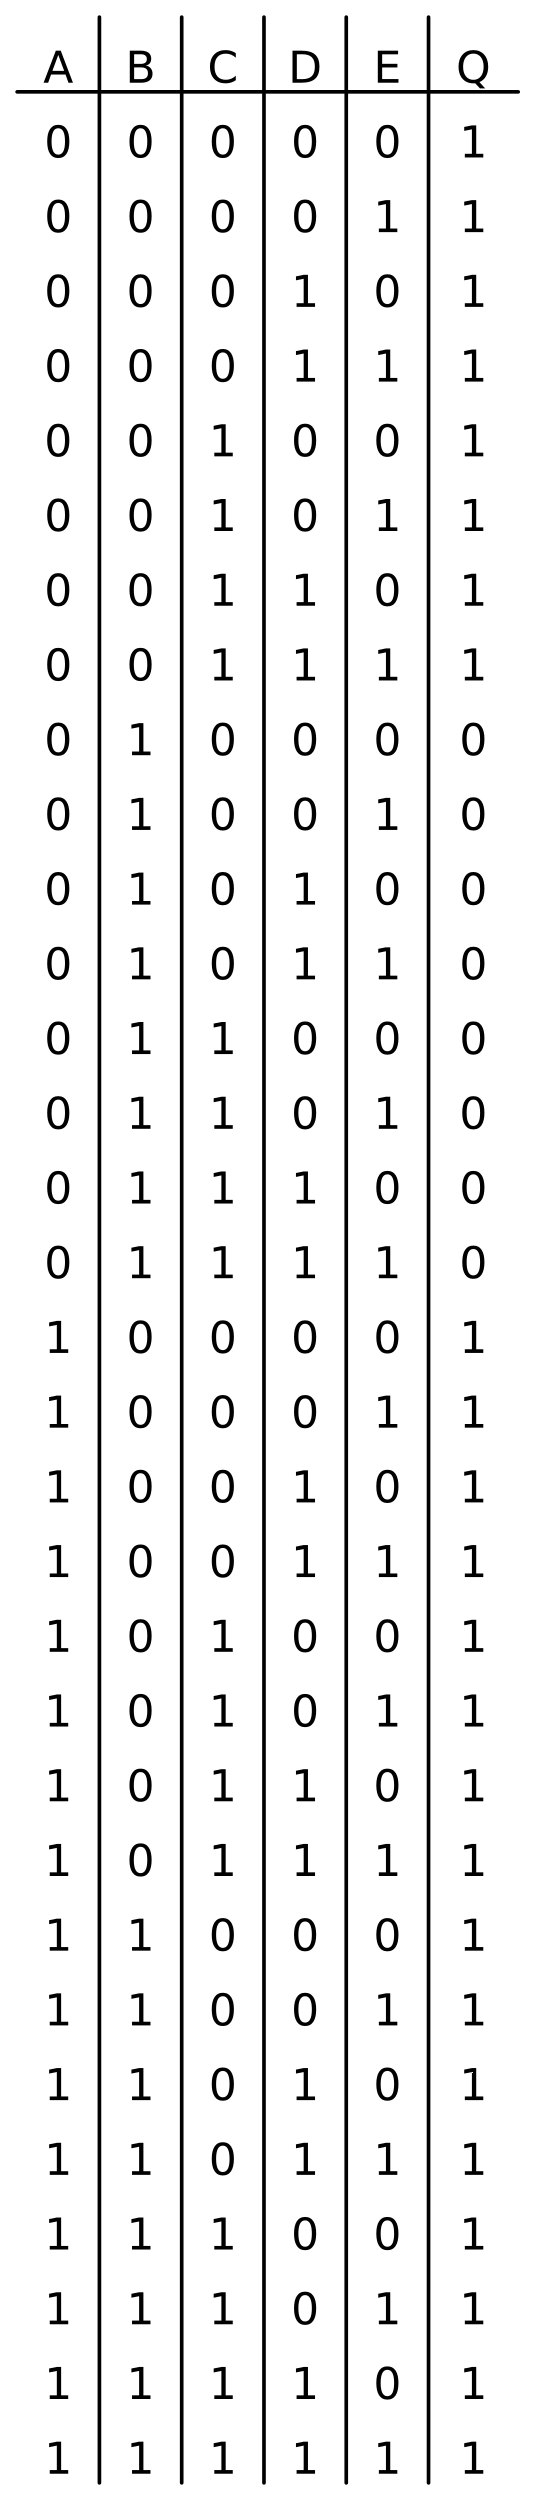
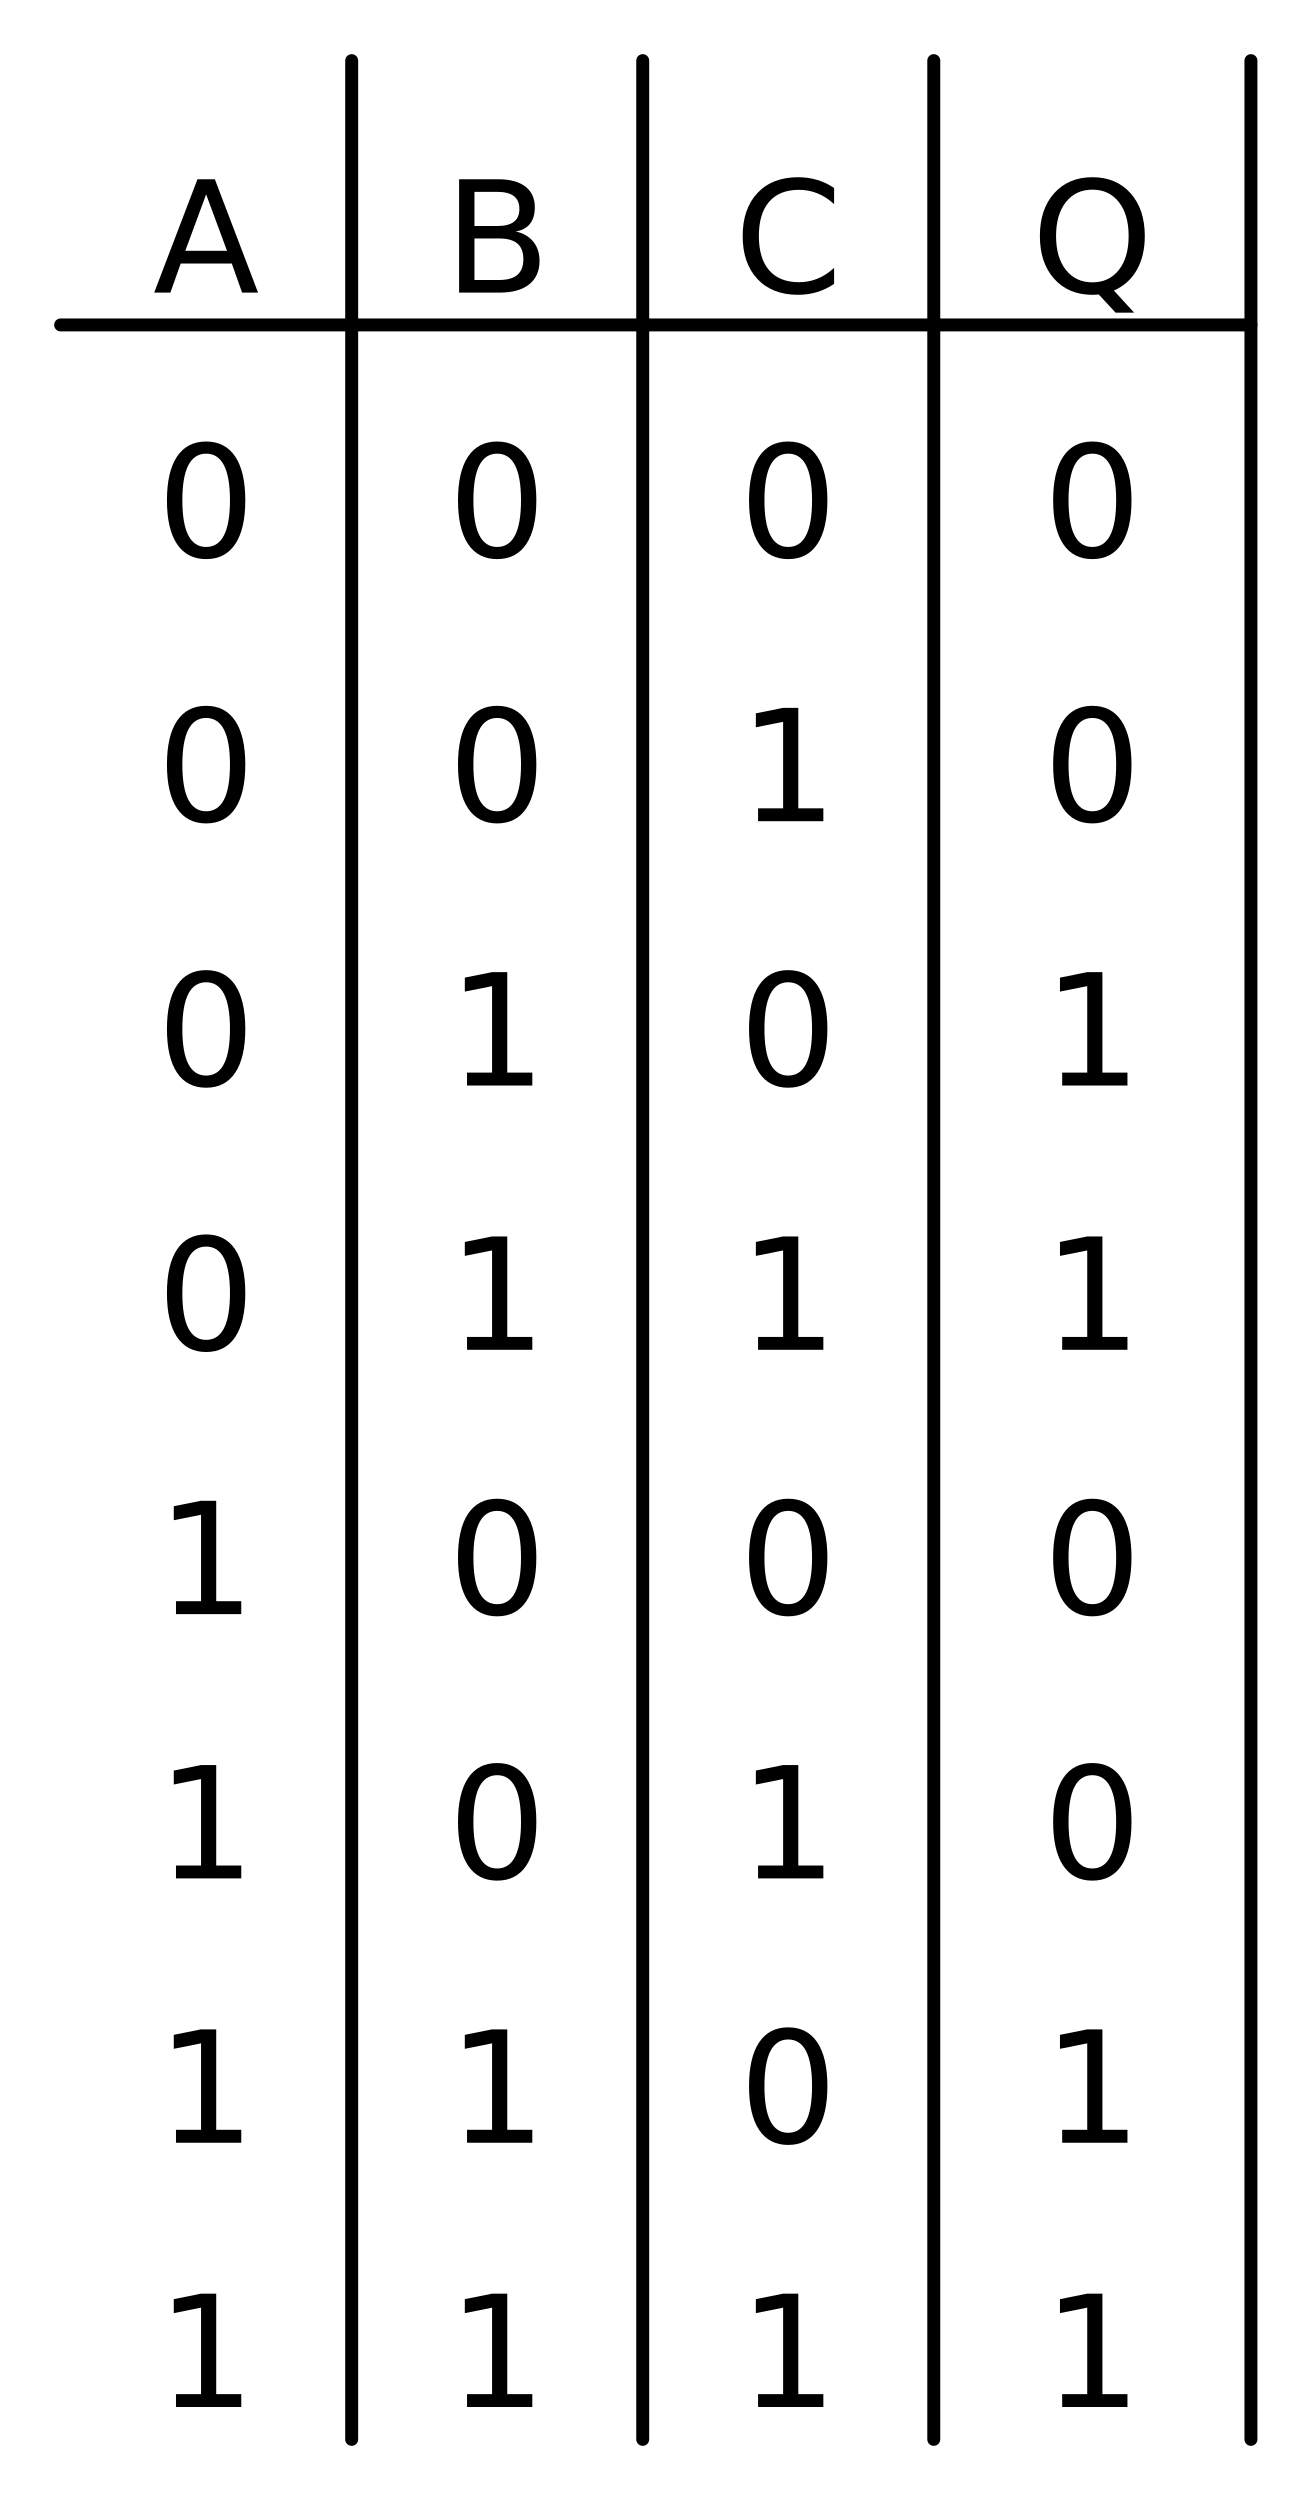
- <svg xmlns="http://www.w3.org/2000/svg" xmlns:xlink="http://www.w3.org/1999/xlink" width="146.16pt" height="682.56pt" viewBox="0 0 146.16 682.56" version="1.1">
+ <svg xmlns="http://www.w3.org/2000/svg" xmlns:xlink="http://www.w3.org/1999/xlink" width="101.232pt" height="192.96pt" viewBox="0 0 101.232 192.96" version="1.1">
  <defs>
    <style type="text/css">*{stroke-linejoin: round; stroke-linecap: butt}</style>
  </defs>
  <g id="figure_1">
    <g id="patch_1">
-       <path d="M 0 682.56  L 146.16 682.56  L 146.16 0  L 0 0  L 0 682.56  z " style="fill: none" />
+       <path d="M 0 192.96  L 101.232 192.96  L 101.232 0  L 0 0  L 0 192.96  z " style="fill: none" />
    </g>
    <g id="axes_1">
      <g id="line2d_1">
-         <path d="M 27.144 4.68  L 27.144 677.88  " clip-path="url(#p480cb00192)" style="fill: none; stroke: #000000; stroke-linecap: round" />
+         <path d="M 27.144 4.68  L 27.144 188.28  " clip-path="url(#p9ab2d6a0f1)" style="fill: none; stroke: #000000; stroke-linecap: round" />
      </g>
      <g id="line2d_2">
-         <path d="M 49.608 4.68  L 49.608 677.88  " clip-path="url(#p480cb00192)" style="fill: none; stroke: #000000; stroke-linecap: round" />
+         <path d="M 49.608 4.68  L 49.608 188.28  " clip-path="url(#p9ab2d6a0f1)" style="fill: none; stroke: #000000; stroke-linecap: round" />
      </g>
      <g id="line2d_3">
-         <path d="M 72.072 4.68  L 72.072 677.88  " clip-path="url(#p480cb00192)" style="fill: none; stroke: #000000; stroke-linecap: round" />
+         <path d="M 72.072 4.68  L 72.072 188.28  " clip-path="url(#p9ab2d6a0f1)" style="fill: none; stroke: #000000; stroke-linecap: round" />
      </g>
      <g id="line2d_4">
-         <path d="M 94.536 4.68  L 94.536 677.88  " clip-path="url(#p480cb00192)" style="fill: none; stroke: #000000; stroke-linecap: round" />
+         <path d="M 96.552 4.68  L 96.552 188.28  " clip-path="url(#p9ab2d6a0f1)" style="fill: none; stroke: #000000; stroke-linecap: round" />
      </g>
      <g id="line2d_5">
-         <path d="M 117 4.68  L 117 677.88  " clip-path="url(#p480cb00192)" style="fill: none; stroke: #000000; stroke-linecap: round" />
-       </g>
-       <g id="line2d_6">
-         <path d="M 4.68 25.08  L 141.48 25.08  " clip-path="url(#p480cb00192)" style="fill: none; stroke: #000000; stroke-linecap: round" />
+         <path d="M 4.68 25.08  L 96.552 25.08  " clip-path="url(#p9ab2d6a0f1)" style="fill: none; stroke: #000000; stroke-linecap: round" />
      </g>
      <g id="text_1">
        <g transform="translate(11.80762 22.58438) scale(0.12 -0.12)">
          <defs>
            <path id="DejaVuSans-41" d="M 2188 4044  L 1331 1722  L 3047 1722  L 2188 4044  z M 1831 4666  L 2547 4666  L 4325 0  L 3669 0  L 3244 1197  L 1141 1197  L 716 0  L 50 0  L 1831 4666  z " transform="scale(0.015625)" />
          </defs>
          <use xlink:href="#DejaVuSans-41" />
        </g>
      </g>
      <g id="text_2">
        <g transform="translate(34.25944 22.58438) scale(0.12 -0.12)">
          <defs>
            <path id="DejaVuSans-42" d="M 1259 2228  L 1259 519  L 2272 519  Q 2781 519 3026 730  Q 3272 941 3272 1375  Q 3272 1813 3026 2020  Q 2781 2228 2272 2228  L 1259 2228  z M 1259 4147  L 1259 2741  L 2194 2741  Q 2656 2741 2882 2914  Q 3109 3088 3109 3444  Q 3109 3797 2882 3972  Q 2656 4147 2194 4147  L 1259 4147  z M 628 4666  L 2241 4666  Q 2963 4666 3353 4366  Q 3744 4066 3744 3513  Q 3744 3084 3544 2831  Q 3344 2578 2956 2516  Q 3422 2416 3680 2098  Q 3938 1781 3938 1306  Q 3938 681 3513 340  Q 3088 0 2303 0  L 628 0  L 628 4666  z " transform="scale(0.015625)" />
          </defs>
          <use xlink:href="#DejaVuSans-42" />
        </g>
      </g>
      <g id="text_3">
        <g transform="translate(56.65031 22.58438) scale(0.12 -0.12)">
          <defs>
            <path id="DejaVuSans-43" d="M 4122 4306  L 4122 3641  Q 3803 3938 3442 4084  Q 3081 4231 2675 4231  Q 1875 4231 1450 3742  Q 1025 3253 1025 2328  Q 1025 1406 1450 917  Q 1875 428 2675 428  Q 3081 428 3442 575  Q 3803 722 4122 1019  L 4122 359  Q 3791 134 3420 21  Q 3050 -91 2638 -91  Q 1578 -91 968 557  Q 359 1206 359 2328  Q 359 3453 968 4101  Q 1578 4750 2638 4750  Q 3056 4750 3426 4639  Q 3797 4528 4122 4306  z " transform="scale(0.015625)" />
          </defs>
          <use xlink:href="#DejaVuSans-43" />
        </g>
      </g>
      <g id="text_4">
-         <g transform="translate(78.684 22.58438) scale(0.12 -0.12)">
-           <defs>
-             <path id="DejaVuSans-44" d="M 1259 4147  L 1259 519  L 2022 519  Q 2988 519 3436 956  Q 3884 1394 3884 2338  Q 3884 3275 3436 3711  Q 2988 4147 2022 4147  L 1259 4147  z M 628 4666  L 1925 4666  Q 3281 4666 3915 4102  Q 4550 3538 4550 2338  Q 4550 1131 3912 565  Q 3275 0 1925 0  L 628 0  L 628 4666  z " transform="scale(0.015625)" />
-           </defs>
-           <use xlink:href="#DejaVuSans-44" />
+         <g transform="translate(79.58888 22.58438) scale(0.12 -0.12)">
+           <defs>
+             <path id="DejaVuSans-51" d="M 2522 4238  Q 1834 4238 1429 3725  Q 1025 3213 1025 2328  Q 1025 1447 1429 934  Q 1834 422 2522 422  Q 3209 422 3611 934  Q 4013 1447 4013 2328  Q 4013 3213 3611 3725  Q 3209 4238 2522 4238  z M 3406 84  L 4238 -825  L 3475 -825  L 2784 -78  Q 2681 -84 2626 -87  Q 2572 -91 2522 -91  Q 1538 -91 948 567  Q 359 1225 359 2328  Q 359 3434 948 4092  Q 1538 4750 2522 4750  Q 3503 4750 4090 4092  Q 4678 3434 4678 2328  Q 4678 1516 4351 937  Q 4025 359 3406 84  z " transform="scale(0.015625)" />
+           </defs>
+           <use xlink:href="#DejaVuSans-51" />
        </g>
      </g>
      <g id="text_5">
-         <g transform="translate(101.9767 22.58438) scale(0.12 -0.12)">
-           <defs>
-             <path id="DejaVuSans-45" d="M 628 4666  L 3578 4666  L 3578 4134  L 1259 4134  L 1259 2753  L 3481 2753  L 3481 2222  L 1259 2222  L 1259 531  L 3634 531  L 3634 0  L 628 0  L 628 4666  z " transform="scale(0.015625)" />
-           </defs>
-           <use xlink:href="#DejaVuSans-45" />
+         <g transform="translate(12.0945 42.98438) scale(0.12 -0.12)">
+           <defs>
+             <path id="DejaVuSans-30" d="M 2034 4250  Q 1547 4250 1301 3770  Q 1056 3291 1056 2328  Q 1056 1369 1301 889  Q 1547 409 2034 409  Q 2525 409 2770 889  Q 3016 1369 3016 2328  Q 3016 3291 2770 3770  Q 2525 4250 2034 4250  z M 2034 4750  Q 2819 4750 3233 4129  Q 3647 3509 3647 2328  Q 3647 1150 3233 529  Q 2819 -91 2034 -91  Q 1250 -91 836 529  Q 422 1150 422 2328  Q 422 3509 836 4129  Q 1250 4750 2034 4750  z " transform="scale(0.015625)" />
+           </defs>
+           <use xlink:href="#DejaVuSans-30" />
        </g>
      </g>
      <g id="text_6">
-         <g transform="translate(124.5169 22.58438) scale(0.12 -0.12)">
-           <defs>
-             <path id="DejaVuSans-51" d="M 2522 4238  Q 1834 4238 1429 3725  Q 1025 3213 1025 2328  Q 1025 1447 1429 934  Q 1834 422 2522 422  Q 3209 422 3611 934  Q 4013 1447 4013 2328  Q 4013 3213 3611 3725  Q 3209 4238 2522 4238  z M 3406 84  L 4238 -825  L 3475 -825  L 2784 -78  Q 2681 -84 2626 -87  Q 2572 -91 2522 -91  Q 1538 -91 948 567  Q 359 1225 359 2328  Q 359 3434 948 4092  Q 1538 4750 2522 4750  Q 3503 4750 4090 4092  Q 4678 3434 4678 2328  Q 4678 1516 4351 937  Q 4025 359 3406 84  z " transform="scale(0.015625)" />
-           </defs>
-           <use xlink:href="#DejaVuSans-51" />
+         <g transform="translate(34.5585 42.98438) scale(0.12 -0.12)">
+           <use xlink:href="#DejaVuSans-30" />
        </g>
      </g>
      <g id="text_7">
-         <g transform="translate(12.0945 42.98438) scale(0.12 -0.12)">
-           <defs>
-             <path id="DejaVuSans-30" d="M 2034 4250  Q 1547 4250 1301 3770  Q 1056 3291 1056 2328  Q 1056 1369 1301 889  Q 1547 409 2034 409  Q 2525 409 2770 889  Q 3016 1369 3016 2328  Q 3016 3291 2770 3770  Q 2525 4250 2034 4250  z M 2034 4750  Q 2819 4750 3233 4129  Q 3647 3509 3647 2328  Q 3647 1150 3233 529  Q 2819 -91 2034 -91  Q 1250 -91 836 529  Q 422 1150 422 2328  Q 422 3509 836 4129  Q 1250 4750 2034 4750  z " transform="scale(0.015625)" />
-           </defs>
+         <g transform="translate(57.0225 42.98438) scale(0.12 -0.12)">
          <use xlink:href="#DejaVuSans-30" />
        </g>
      </g>
      <g id="text_8">
-         <g transform="translate(34.5585 42.98438) scale(0.12 -0.12)">
+         <g transform="translate(80.4945 42.98438) scale(0.12 -0.12)">
          <use xlink:href="#DejaVuSans-30" />
        </g>
      </g>
      <g id="text_9">
-         <g transform="translate(57.0225 42.98438) scale(0.12 -0.12)">
+         <g transform="translate(12.0945 63.38437) scale(0.12 -0.12)">
          <use xlink:href="#DejaVuSans-30" />
        </g>
      </g>
      <g id="text_10">
-         <g transform="translate(79.4865 42.98438) scale(0.12 -0.12)">
+         <g transform="translate(34.5585 63.38437) scale(0.12 -0.12)">
          <use xlink:href="#DejaVuSans-30" />
        </g>
      </g>
      <g id="text_11">
-         <g transform="translate(101.9505 42.98438) scale(0.12 -0.12)">
-           <use xlink:href="#DejaVuSans-30" />
+         <g transform="translate(57.0225 63.38437) scale(0.12 -0.12)">
+           <defs>
+             <path id="DejaVuSans-31" d="M 794 531  L 1825 531  L 1825 4091  L 703 3866  L 703 4441  L 1819 4666  L 2450 4666  L 2450 531  L 3481 531  L 3481 0  L 794 0  L 794 531  z " transform="scale(0.015625)" />
+           </defs>
+           <use xlink:href="#DejaVuSans-31" />
        </g>
      </g>
      <g id="text_12">
-         <g transform="translate(125.4225 42.98438) scale(0.12 -0.12)">
-           <defs>
-             <path id="DejaVuSans-31" d="M 794 531  L 1825 531  L 1825 4091  L 703 3866  L 703 4441  L 1819 4666  L 2450 4666  L 2450 531  L 3481 531  L 3481 0  L 794 0  L 794 531  z " transform="scale(0.015625)" />
-           </defs>
-           <use xlink:href="#DejaVuSans-31" />
+         <g transform="translate(80.4945 63.38437) scale(0.12 -0.12)">
+           <use xlink:href="#DejaVuSans-30" />
        </g>
      </g>
      <g id="text_13">
-         <g transform="translate(12.0945 63.38437) scale(0.12 -0.12)">
+         <g transform="translate(12.0945 83.78437) scale(0.12 -0.12)">
          <use xlink:href="#DejaVuSans-30" />
        </g>
      </g>
      <g id="text_14">
-         <g transform="translate(34.5585 63.38437) scale(0.12 -0.12)">
-           <use xlink:href="#DejaVuSans-30" />
+         <g transform="translate(34.5585 83.78437) scale(0.12 -0.12)">
+           <use xlink:href="#DejaVuSans-31" />
        </g>
      </g>
      <g id="text_15">
-         <g transform="translate(57.0225 63.38437) scale(0.12 -0.12)">
+         <g transform="translate(57.0225 83.78437) scale(0.12 -0.12)">
          <use xlink:href="#DejaVuSans-30" />
        </g>
      </g>
      <g id="text_16">
-         <g transform="translate(79.4865 63.38437) scale(0.12 -0.12)">
-           <use xlink:href="#DejaVuSans-30" />
+         <g transform="translate(80.4945 83.78437) scale(0.12 -0.12)">
+           <use xlink:href="#DejaVuSans-31" />
        </g>
      </g>
      <g id="text_17">
-         <g transform="translate(101.9505 63.38437) scale(0.12 -0.12)">
-           <use xlink:href="#DejaVuSans-31" />
+         <g transform="translate(12.0945 104.1844) scale(0.12 -0.12)">
+           <use xlink:href="#DejaVuSans-30" />
        </g>
      </g>
      <g id="text_18">
-         <g transform="translate(125.4225 63.38437) scale(0.12 -0.12)">
+         <g transform="translate(34.5585 104.1844) scale(0.12 -0.12)">
          <use xlink:href="#DejaVuSans-31" />
        </g>
      </g>
      <g id="text_19">
-         <g transform="translate(12.0945 83.78437) scale(0.12 -0.12)">
-           <use xlink:href="#DejaVuSans-30" />
+         <g transform="translate(57.0225 104.1844) scale(0.12 -0.12)">
+           <use xlink:href="#DejaVuSans-31" />
        </g>
      </g>
      <g id="text_20">
-         <g transform="translate(34.5585 83.78437) scale(0.12 -0.12)">
-           <use xlink:href="#DejaVuSans-30" />
+         <g transform="translate(80.4945 104.1844) scale(0.12 -0.12)">
+           <use xlink:href="#DejaVuSans-31" />
        </g>
      </g>
      <g id="text_21">
-         <g transform="translate(57.0225 83.78437) scale(0.12 -0.12)">
-           <use xlink:href="#DejaVuSans-30" />
+         <g transform="translate(12.0945 124.5844) scale(0.12 -0.12)">
+           <use xlink:href="#DejaVuSans-31" />
        </g>
      </g>
      <g id="text_22">
-         <g transform="translate(79.4865 83.78437) scale(0.12 -0.12)">
-           <use xlink:href="#DejaVuSans-31" />
+         <g transform="translate(34.5585 124.5844) scale(0.12 -0.12)">
+           <use xlink:href="#DejaVuSans-30" />
        </g>
      </g>
      <g id="text_23">
-         <g transform="translate(101.9505 83.78437) scale(0.12 -0.12)">
+         <g transform="translate(57.0225 124.5844) scale(0.12 -0.12)">
          <use xlink:href="#DejaVuSans-30" />
        </g>
      </g>
      <g id="text_24">
-         <g transform="translate(125.4225 83.78437) scale(0.12 -0.12)">
-           <use xlink:href="#DejaVuSans-31" />
+         <g transform="translate(80.4945 124.5844) scale(0.12 -0.12)">
+           <use xlink:href="#DejaVuSans-30" />
        </g>
      </g>
      <g id="text_25">
-         <g transform="translate(12.0945 104.1844) scale(0.12 -0.12)">
-           <use xlink:href="#DejaVuSans-30" />
+         <g transform="translate(12.0945 144.9844) scale(0.12 -0.12)">
+           <use xlink:href="#DejaVuSans-31" />
        </g>
      </g>
      <g id="text_26">
-         <g transform="translate(34.5585 104.1844) scale(0.12 -0.12)">
+         <g transform="translate(34.5585 144.9844) scale(0.12 -0.12)">
          <use xlink:href="#DejaVuSans-30" />
        </g>
      </g>
      <g id="text_27">
-         <g transform="translate(57.0225 104.1844) scale(0.12 -0.12)">
-           <use xlink:href="#DejaVuSans-30" />
+         <g transform="translate(57.0225 144.9844) scale(0.12 -0.12)">
+           <use xlink:href="#DejaVuSans-31" />
        </g>
      </g>
      <g id="text_28">
-         <g transform="translate(79.4865 104.1844) scale(0.12 -0.12)">
-           <use xlink:href="#DejaVuSans-31" />
+         <g transform="translate(80.4945 144.9844) scale(0.12 -0.12)">
+           <use xlink:href="#DejaVuSans-30" />
        </g>
      </g>
      <g id="text_29">
-         <g transform="translate(101.9505 104.1844) scale(0.12 -0.12)">
+         <g transform="translate(12.0945 165.3844) scale(0.12 -0.12)">
          <use xlink:href="#DejaVuSans-31" />
        </g>
      </g>
      <g id="text_30">
-         <g transform="translate(125.4225 104.1844) scale(0.12 -0.12)">
+         <g transform="translate(34.5585 165.3844) scale(0.12 -0.12)">
          <use xlink:href="#DejaVuSans-31" />
        </g>
      </g>
      <g id="text_31">
-         <g transform="translate(12.0945 124.5844) scale(0.12 -0.12)">
+         <g transform="translate(57.0225 165.3844) scale(0.12 -0.12)">
          <use xlink:href="#DejaVuSans-30" />
        </g>
      </g>
      <g id="text_32">
-         <g transform="translate(34.5585 124.5844) scale(0.12 -0.12)">
-           <use xlink:href="#DejaVuSans-30" />
+         <g transform="translate(80.4945 165.3844) scale(0.12 -0.12)">
+           <use xlink:href="#DejaVuSans-31" />
        </g>
      </g>
      <g id="text_33">
-         <g transform="translate(57.0225 124.5844) scale(0.12 -0.12)">
+         <g transform="translate(12.0945 185.7844) scale(0.12 -0.12)">
          <use xlink:href="#DejaVuSans-31" />
        </g>
      </g>
      <g id="text_34">
-         <g transform="translate(79.4865 124.5844) scale(0.12 -0.12)">
-           <use xlink:href="#DejaVuSans-30" />
+         <g transform="translate(34.5585 185.7844) scale(0.12 -0.12)">
+           <use xlink:href="#DejaVuSans-31" />
        </g>
      </g>
      <g id="text_35">
-         <g transform="translate(101.9505 124.5844) scale(0.12 -0.12)">
-           <use xlink:href="#DejaVuSans-30" />
+         <g transform="translate(57.0225 185.7844) scale(0.12 -0.12)">
+           <use xlink:href="#DejaVuSans-31" />
        </g>
      </g>
      <g id="text_36">
-         <g transform="translate(125.4225 124.5844) scale(0.12 -0.12)">
-           <use xlink:href="#DejaVuSans-31" />
-         </g>
-       </g>
-       <g id="text_37">
-         <g transform="translate(12.0945 144.9844) scale(0.12 -0.12)">
-           <use xlink:href="#DejaVuSans-30" />
-         </g>
-       </g>
-       <g id="text_38">
-         <g transform="translate(34.5585 144.9844) scale(0.12 -0.12)">
-           <use xlink:href="#DejaVuSans-30" />
-         </g>
-       </g>
-       <g id="text_39">
-         <g transform="translate(57.0225 144.9844) scale(0.12 -0.12)">
-           <use xlink:href="#DejaVuSans-31" />
-         </g>
-       </g>
-       <g id="text_40">
-         <g transform="translate(79.4865 144.9844) scale(0.12 -0.12)">
-           <use xlink:href="#DejaVuSans-30" />
-         </g>
-       </g>
-       <g id="text_41">
-         <g transform="translate(101.9505 144.9844) scale(0.12 -0.12)">
-           <use xlink:href="#DejaVuSans-31" />
-         </g>
-       </g>
-       <g id="text_42">
-         <g transform="translate(125.4225 144.9844) scale(0.12 -0.12)">
-           <use xlink:href="#DejaVuSans-31" />
-         </g>
-       </g>
-       <g id="text_43">
-         <g transform="translate(12.0945 165.3844) scale(0.12 -0.12)">
-           <use xlink:href="#DejaVuSans-30" />
-         </g>
-       </g>
-       <g id="text_44">
-         <g transform="translate(34.5585 165.3844) scale(0.12 -0.12)">
-           <use xlink:href="#DejaVuSans-30" />
-         </g>
-       </g>
-       <g id="text_45">
-         <g transform="translate(57.0225 165.3844) scale(0.12 -0.12)">
-           <use xlink:href="#DejaVuSans-31" />
-         </g>
-       </g>
-       <g id="text_46">
-         <g transform="translate(79.4865 165.3844) scale(0.12 -0.12)">
-           <use xlink:href="#DejaVuSans-31" />
-         </g>
-       </g>
-       <g id="text_47">
-         <g transform="translate(101.9505 165.3844) scale(0.12 -0.12)">
-           <use xlink:href="#DejaVuSans-30" />
-         </g>
-       </g>
-       <g id="text_48">
-         <g transform="translate(125.4225 165.3844) scale(0.12 -0.12)">
-           <use xlink:href="#DejaVuSans-31" />
-         </g>
-       </g>
-       <g id="text_49">
-         <g transform="translate(12.0945 185.7844) scale(0.12 -0.12)">
-           <use xlink:href="#DejaVuSans-30" />
-         </g>
-       </g>
-       <g id="text_50">
-         <g transform="translate(34.5585 185.7844) scale(0.12 -0.12)">
-           <use xlink:href="#DejaVuSans-30" />
-         </g>
-       </g>
-       <g id="text_51">
-         <g transform="translate(57.0225 185.7844) scale(0.12 -0.12)">
-           <use xlink:href="#DejaVuSans-31" />
-         </g>
-       </g>
-       <g id="text_52">
-         <g transform="translate(79.4865 185.7844) scale(0.12 -0.12)">
-           <use xlink:href="#DejaVuSans-31" />
-         </g>
-       </g>
-       <g id="text_53">
-         <g transform="translate(101.9505 185.7844) scale(0.12 -0.12)">
-           <use xlink:href="#DejaVuSans-31" />
-         </g>
-       </g>
-       <g id="text_54">
-         <g transform="translate(125.4225 185.7844) scale(0.12 -0.12)">
-           <use xlink:href="#DejaVuSans-31" />
-         </g>
-       </g>
-       <g id="text_55">
-         <g transform="translate(12.0945 206.1844) scale(0.12 -0.12)">
-           <use xlink:href="#DejaVuSans-30" />
-         </g>
-       </g>
-       <g id="text_56">
-         <g transform="translate(34.5585 206.1844) scale(0.12 -0.12)">
-           <use xlink:href="#DejaVuSans-31" />
-         </g>
-       </g>
-       <g id="text_57">
-         <g transform="translate(57.0225 206.1844) scale(0.12 -0.12)">
-           <use xlink:href="#DejaVuSans-30" />
-         </g>
-       </g>
-       <g id="text_58">
-         <g transform="translate(79.4865 206.1844) scale(0.12 -0.12)">
-           <use xlink:href="#DejaVuSans-30" />
-         </g>
-       </g>
-       <g id="text_59">
-         <g transform="translate(101.9505 206.1844) scale(0.12 -0.12)">
-           <use xlink:href="#DejaVuSans-30" />
-         </g>
-       </g>
-       <g id="text_60">
-         <g transform="translate(125.4225 206.1844) scale(0.12 -0.12)">
-           <use xlink:href="#DejaVuSans-30" />
-         </g>
-       </g>
-       <g id="text_61">
-         <g transform="translate(12.0945 226.5844) scale(0.12 -0.12)">
-           <use xlink:href="#DejaVuSans-30" />
-         </g>
-       </g>
-       <g id="text_62">
-         <g transform="translate(34.5585 226.5844) scale(0.12 -0.12)">
-           <use xlink:href="#DejaVuSans-31" />
-         </g>
-       </g>
-       <g id="text_63">
-         <g transform="translate(57.0225 226.5844) scale(0.12 -0.12)">
-           <use xlink:href="#DejaVuSans-30" />
-         </g>
-       </g>
-       <g id="text_64">
-         <g transform="translate(79.4865 226.5844) scale(0.12 -0.12)">
-           <use xlink:href="#DejaVuSans-30" />
-         </g>
-       </g>
-       <g id="text_65">
-         <g transform="translate(101.9505 226.5844) scale(0.12 -0.12)">
-           <use xlink:href="#DejaVuSans-31" />
-         </g>
-       </g>
-       <g id="text_66">
-         <g transform="translate(125.4225 226.5844) scale(0.12 -0.12)">
-           <use xlink:href="#DejaVuSans-30" />
-         </g>
-       </g>
-       <g id="text_67">
-         <g transform="translate(12.0945 246.9844) scale(0.12 -0.12)">
-           <use xlink:href="#DejaVuSans-30" />
-         </g>
-       </g>
-       <g id="text_68">
-         <g transform="translate(34.5585 246.9844) scale(0.12 -0.12)">
-           <use xlink:href="#DejaVuSans-31" />
-         </g>
-       </g>
-       <g id="text_69">
-         <g transform="translate(57.0225 246.9844) scale(0.12 -0.12)">
-           <use xlink:href="#DejaVuSans-30" />
-         </g>
-       </g>
-       <g id="text_70">
-         <g transform="translate(79.4865 246.9844) scale(0.12 -0.12)">
-           <use xlink:href="#DejaVuSans-31" />
-         </g>
-       </g>
-       <g id="text_71">
-         <g transform="translate(101.9505 246.9844) scale(0.12 -0.12)">
-           <use xlink:href="#DejaVuSans-30" />
-         </g>
-       </g>
-       <g id="text_72">
-         <g transform="translate(125.4225 246.9844) scale(0.12 -0.12)">
-           <use xlink:href="#DejaVuSans-30" />
-         </g>
-       </g>
-       <g id="text_73">
-         <g transform="translate(12.0945 267.3844) scale(0.12 -0.12)">
-           <use xlink:href="#DejaVuSans-30" />
-         </g>
-       </g>
-       <g id="text_74">
-         <g transform="translate(34.5585 267.3844) scale(0.12 -0.12)">
-           <use xlink:href="#DejaVuSans-31" />
-         </g>
-       </g>
-       <g id="text_75">
-         <g transform="translate(57.0225 267.3844) scale(0.12 -0.12)">
-           <use xlink:href="#DejaVuSans-30" />
-         </g>
-       </g>
-       <g id="text_76">
-         <g transform="translate(79.4865 267.3844) scale(0.12 -0.12)">
-           <use xlink:href="#DejaVuSans-31" />
-         </g>
-       </g>
-       <g id="text_77">
-         <g transform="translate(101.9505 267.3844) scale(0.12 -0.12)">
-           <use xlink:href="#DejaVuSans-31" />
-         </g>
-       </g>
-       <g id="text_78">
-         <g transform="translate(125.4225 267.3844) scale(0.12 -0.12)">
-           <use xlink:href="#DejaVuSans-30" />
-         </g>
-       </g>
-       <g id="text_79">
-         <g transform="translate(12.0945 287.7844) scale(0.12 -0.12)">
-           <use xlink:href="#DejaVuSans-30" />
-         </g>
-       </g>
-       <g id="text_80">
-         <g transform="translate(34.5585 287.7844) scale(0.12 -0.12)">
-           <use xlink:href="#DejaVuSans-31" />
-         </g>
-       </g>
-       <g id="text_81">
-         <g transform="translate(57.0225 287.7844) scale(0.12 -0.12)">
-           <use xlink:href="#DejaVuSans-31" />
-         </g>
-       </g>
-       <g id="text_82">
-         <g transform="translate(79.4865 287.7844) scale(0.12 -0.12)">
-           <use xlink:href="#DejaVuSans-30" />
-         </g>
-       </g>
-       <g id="text_83">
-         <g transform="translate(101.9505 287.7844) scale(0.12 -0.12)">
-           <use xlink:href="#DejaVuSans-30" />
-         </g>
-       </g>
-       <g id="text_84">
-         <g transform="translate(125.4225 287.7844) scale(0.12 -0.12)">
-           <use xlink:href="#DejaVuSans-30" />
-         </g>
-       </g>
-       <g id="text_85">
-         <g transform="translate(12.0945 308.1844) scale(0.12 -0.12)">
-           <use xlink:href="#DejaVuSans-30" />
-         </g>
-       </g>
-       <g id="text_86">
-         <g transform="translate(34.5585 308.1844) scale(0.12 -0.12)">
-           <use xlink:href="#DejaVuSans-31" />
-         </g>
-       </g>
-       <g id="text_87">
-         <g transform="translate(57.0225 308.1844) scale(0.12 -0.12)">
-           <use xlink:href="#DejaVuSans-31" />
-         </g>
-       </g>
-       <g id="text_88">
-         <g transform="translate(79.4865 308.1844) scale(0.12 -0.12)">
-           <use xlink:href="#DejaVuSans-30" />
-         </g>
-       </g>
-       <g id="text_89">
-         <g transform="translate(101.9505 308.1844) scale(0.12 -0.12)">
-           <use xlink:href="#DejaVuSans-31" />
-         </g>
-       </g>
-       <g id="text_90">
-         <g transform="translate(125.4225 308.1844) scale(0.12 -0.12)">
-           <use xlink:href="#DejaVuSans-30" />
-         </g>
-       </g>
-       <g id="text_91">
-         <g transform="translate(12.0945 328.5844) scale(0.12 -0.12)">
-           <use xlink:href="#DejaVuSans-30" />
-         </g>
-       </g>
-       <g id="text_92">
-         <g transform="translate(34.5585 328.5844) scale(0.12 -0.12)">
-           <use xlink:href="#DejaVuSans-31" />
-         </g>
-       </g>
-       <g id="text_93">
-         <g transform="translate(57.0225 328.5844) scale(0.12 -0.12)">
-           <use xlink:href="#DejaVuSans-31" />
-         </g>
-       </g>
-       <g id="text_94">
-         <g transform="translate(79.4865 328.5844) scale(0.12 -0.12)">
-           <use xlink:href="#DejaVuSans-31" />
-         </g>
-       </g>
-       <g id="text_95">
-         <g transform="translate(101.9505 328.5844) scale(0.12 -0.12)">
-           <use xlink:href="#DejaVuSans-30" />
-         </g>
-       </g>
-       <g id="text_96">
-         <g transform="translate(125.4225 328.5844) scale(0.12 -0.12)">
-           <use xlink:href="#DejaVuSans-30" />
-         </g>
-       </g>
-       <g id="text_97">
-         <g transform="translate(12.0945 348.9844) scale(0.12 -0.12)">
-           <use xlink:href="#DejaVuSans-30" />
-         </g>
-       </g>
-       <g id="text_98">
-         <g transform="translate(34.5585 348.9844) scale(0.12 -0.12)">
-           <use xlink:href="#DejaVuSans-31" />
-         </g>
-       </g>
-       <g id="text_99">
-         <g transform="translate(57.0225 348.9844) scale(0.12 -0.12)">
-           <use xlink:href="#DejaVuSans-31" />
-         </g>
-       </g>
-       <g id="text_100">
-         <g transform="translate(79.4865 348.9844) scale(0.12 -0.12)">
-           <use xlink:href="#DejaVuSans-31" />
-         </g>
-       </g>
-       <g id="text_101">
-         <g transform="translate(101.9505 348.9844) scale(0.12 -0.12)">
-           <use xlink:href="#DejaVuSans-31" />
-         </g>
-       </g>
-       <g id="text_102">
-         <g transform="translate(125.4225 348.9844) scale(0.12 -0.12)">
-           <use xlink:href="#DejaVuSans-30" />
-         </g>
-       </g>
-       <g id="text_103">
-         <g transform="translate(12.0945 369.3844) scale(0.12 -0.12)">
-           <use xlink:href="#DejaVuSans-31" />
-         </g>
-       </g>
-       <g id="text_104">
-         <g transform="translate(34.5585 369.3844) scale(0.12 -0.12)">
-           <use xlink:href="#DejaVuSans-30" />
-         </g>
-       </g>
-       <g id="text_105">
-         <g transform="translate(57.0225 369.3844) scale(0.12 -0.12)">
-           <use xlink:href="#DejaVuSans-30" />
-         </g>
-       </g>
-       <g id="text_106">
-         <g transform="translate(79.4865 369.3844) scale(0.12 -0.12)">
-           <use xlink:href="#DejaVuSans-30" />
-         </g>
-       </g>
-       <g id="text_107">
-         <g transform="translate(101.9505 369.3844) scale(0.12 -0.12)">
-           <use xlink:href="#DejaVuSans-30" />
-         </g>
-       </g>
-       <g id="text_108">
-         <g transform="translate(125.4225 369.3844) scale(0.12 -0.12)">
-           <use xlink:href="#DejaVuSans-31" />
-         </g>
-       </g>
-       <g id="text_109">
-         <g transform="translate(12.0945 389.7844) scale(0.12 -0.12)">
-           <use xlink:href="#DejaVuSans-31" />
-         </g>
-       </g>
-       <g id="text_110">
-         <g transform="translate(34.5585 389.7844) scale(0.12 -0.12)">
-           <use xlink:href="#DejaVuSans-30" />
-         </g>
-       </g>
-       <g id="text_111">
-         <g transform="translate(57.0225 389.7844) scale(0.12 -0.12)">
-           <use xlink:href="#DejaVuSans-30" />
-         </g>
-       </g>
-       <g id="text_112">
-         <g transform="translate(79.4865 389.7844) scale(0.12 -0.12)">
-           <use xlink:href="#DejaVuSans-30" />
-         </g>
-       </g>
-       <g id="text_113">
-         <g transform="translate(101.9505 389.7844) scale(0.12 -0.12)">
-           <use xlink:href="#DejaVuSans-31" />
-         </g>
-       </g>
-       <g id="text_114">
-         <g transform="translate(125.4225 389.7844) scale(0.12 -0.12)">
-           <use xlink:href="#DejaVuSans-31" />
-         </g>
-       </g>
-       <g id="text_115">
-         <g transform="translate(12.0945 410.1844) scale(0.12 -0.12)">
-           <use xlink:href="#DejaVuSans-31" />
-         </g>
-       </g>
-       <g id="text_116">
-         <g transform="translate(34.5585 410.1844) scale(0.12 -0.12)">
-           <use xlink:href="#DejaVuSans-30" />
-         </g>
-       </g>
-       <g id="text_117">
-         <g transform="translate(57.0225 410.1844) scale(0.12 -0.12)">
-           <use xlink:href="#DejaVuSans-30" />
-         </g>
-       </g>
-       <g id="text_118">
-         <g transform="translate(79.4865 410.1844) scale(0.12 -0.12)">
-           <use xlink:href="#DejaVuSans-31" />
-         </g>
-       </g>
-       <g id="text_119">
-         <g transform="translate(101.9505 410.1844) scale(0.12 -0.12)">
-           <use xlink:href="#DejaVuSans-30" />
-         </g>
-       </g>
-       <g id="text_120">
-         <g transform="translate(125.4225 410.1844) scale(0.12 -0.12)">
-           <use xlink:href="#DejaVuSans-31" />
-         </g>
-       </g>
-       <g id="text_121">
-         <g transform="translate(12.0945 430.5844) scale(0.12 -0.12)">
-           <use xlink:href="#DejaVuSans-31" />
-         </g>
-       </g>
-       <g id="text_122">
-         <g transform="translate(34.5585 430.5844) scale(0.12 -0.12)">
-           <use xlink:href="#DejaVuSans-30" />
-         </g>
-       </g>
-       <g id="text_123">
-         <g transform="translate(57.0225 430.5844) scale(0.12 -0.12)">
-           <use xlink:href="#DejaVuSans-30" />
-         </g>
-       </g>
-       <g id="text_124">
-         <g transform="translate(79.4865 430.5844) scale(0.12 -0.12)">
-           <use xlink:href="#DejaVuSans-31" />
-         </g>
-       </g>
-       <g id="text_125">
-         <g transform="translate(101.9505 430.5844) scale(0.12 -0.12)">
-           <use xlink:href="#DejaVuSans-31" />
-         </g>
-       </g>
-       <g id="text_126">
-         <g transform="translate(125.4225 430.5844) scale(0.12 -0.12)">
-           <use xlink:href="#DejaVuSans-31" />
-         </g>
-       </g>
-       <g id="text_127">
-         <g transform="translate(12.0945 450.9844) scale(0.12 -0.12)">
-           <use xlink:href="#DejaVuSans-31" />
-         </g>
-       </g>
-       <g id="text_128">
-         <g transform="translate(34.5585 450.9844) scale(0.12 -0.12)">
-           <use xlink:href="#DejaVuSans-30" />
-         </g>
-       </g>
-       <g id="text_129">
-         <g transform="translate(57.0225 450.9844) scale(0.12 -0.12)">
-           <use xlink:href="#DejaVuSans-31" />
-         </g>
-       </g>
-       <g id="text_130">
-         <g transform="translate(79.4865 450.9844) scale(0.12 -0.12)">
-           <use xlink:href="#DejaVuSans-30" />
-         </g>
-       </g>
-       <g id="text_131">
-         <g transform="translate(101.9505 450.9844) scale(0.12 -0.12)">
-           <use xlink:href="#DejaVuSans-30" />
-         </g>
-       </g>
-       <g id="text_132">
-         <g transform="translate(125.4225 450.9844) scale(0.12 -0.12)">
-           <use xlink:href="#DejaVuSans-31" />
-         </g>
-       </g>
-       <g id="text_133">
-         <g transform="translate(12.0945 471.3844) scale(0.12 -0.12)">
-           <use xlink:href="#DejaVuSans-31" />
-         </g>
-       </g>
-       <g id="text_134">
-         <g transform="translate(34.5585 471.3844) scale(0.12 -0.12)">
-           <use xlink:href="#DejaVuSans-30" />
-         </g>
-       </g>
-       <g id="text_135">
-         <g transform="translate(57.0225 471.3844) scale(0.12 -0.12)">
-           <use xlink:href="#DejaVuSans-31" />
-         </g>
-       </g>
-       <g id="text_136">
-         <g transform="translate(79.4865 471.3844) scale(0.12 -0.12)">
-           <use xlink:href="#DejaVuSans-30" />
-         </g>
-       </g>
-       <g id="text_137">
-         <g transform="translate(101.9505 471.3844) scale(0.12 -0.12)">
-           <use xlink:href="#DejaVuSans-31" />
-         </g>
-       </g>
-       <g id="text_138">
-         <g transform="translate(125.4225 471.3844) scale(0.12 -0.12)">
-           <use xlink:href="#DejaVuSans-31" />
-         </g>
-       </g>
-       <g id="text_139">
-         <g transform="translate(12.0945 491.7844) scale(0.12 -0.12)">
-           <use xlink:href="#DejaVuSans-31" />
-         </g>
-       </g>
-       <g id="text_140">
-         <g transform="translate(34.5585 491.7844) scale(0.12 -0.12)">
-           <use xlink:href="#DejaVuSans-30" />
-         </g>
-       </g>
-       <g id="text_141">
-         <g transform="translate(57.0225 491.7844) scale(0.12 -0.12)">
-           <use xlink:href="#DejaVuSans-31" />
-         </g>
-       </g>
-       <g id="text_142">
-         <g transform="translate(79.4865 491.7844) scale(0.12 -0.12)">
-           <use xlink:href="#DejaVuSans-31" />
-         </g>
-       </g>
-       <g id="text_143">
-         <g transform="translate(101.9505 491.7844) scale(0.12 -0.12)">
-           <use xlink:href="#DejaVuSans-30" />
-         </g>
-       </g>
-       <g id="text_144">
-         <g transform="translate(125.4225 491.7844) scale(0.12 -0.12)">
-           <use xlink:href="#DejaVuSans-31" />
-         </g>
-       </g>
-       <g id="text_145">
-         <g transform="translate(12.0945 512.1844) scale(0.12 -0.12)">
-           <use xlink:href="#DejaVuSans-31" />
-         </g>
-       </g>
-       <g id="text_146">
-         <g transform="translate(34.5585 512.1844) scale(0.12 -0.12)">
-           <use xlink:href="#DejaVuSans-30" />
-         </g>
-       </g>
-       <g id="text_147">
-         <g transform="translate(57.0225 512.1844) scale(0.12 -0.12)">
-           <use xlink:href="#DejaVuSans-31" />
-         </g>
-       </g>
-       <g id="text_148">
-         <g transform="translate(79.4865 512.1844) scale(0.12 -0.12)">
-           <use xlink:href="#DejaVuSans-31" />
-         </g>
-       </g>
-       <g id="text_149">
-         <g transform="translate(101.9505 512.1844) scale(0.12 -0.12)">
-           <use xlink:href="#DejaVuSans-31" />
-         </g>
-       </g>
-       <g id="text_150">
-         <g transform="translate(125.4225 512.1844) scale(0.12 -0.12)">
-           <use xlink:href="#DejaVuSans-31" />
-         </g>
-       </g>
-       <g id="text_151">
-         <g transform="translate(12.0945 532.5844) scale(0.12 -0.12)">
-           <use xlink:href="#DejaVuSans-31" />
-         </g>
-       </g>
-       <g id="text_152">
-         <g transform="translate(34.5585 532.5844) scale(0.12 -0.12)">
-           <use xlink:href="#DejaVuSans-31" />
-         </g>
-       </g>
-       <g id="text_153">
-         <g transform="translate(57.0225 532.5844) scale(0.12 -0.12)">
-           <use xlink:href="#DejaVuSans-30" />
-         </g>
-       </g>
-       <g id="text_154">
-         <g transform="translate(79.4865 532.5844) scale(0.12 -0.12)">
-           <use xlink:href="#DejaVuSans-30" />
-         </g>
-       </g>
-       <g id="text_155">
-         <g transform="translate(101.9505 532.5844) scale(0.12 -0.12)">
-           <use xlink:href="#DejaVuSans-30" />
-         </g>
-       </g>
-       <g id="text_156">
-         <g transform="translate(125.4225 532.5844) scale(0.12 -0.12)">
-           <use xlink:href="#DejaVuSans-31" />
-         </g>
-       </g>
-       <g id="text_157">
-         <g transform="translate(12.0945 552.9844) scale(0.12 -0.12)">
-           <use xlink:href="#DejaVuSans-31" />
-         </g>
-       </g>
-       <g id="text_158">
-         <g transform="translate(34.5585 552.9844) scale(0.12 -0.12)">
-           <use xlink:href="#DejaVuSans-31" />
-         </g>
-       </g>
-       <g id="text_159">
-         <g transform="translate(57.0225 552.9844) scale(0.12 -0.12)">
-           <use xlink:href="#DejaVuSans-30" />
-         </g>
-       </g>
-       <g id="text_160">
-         <g transform="translate(79.4865 552.9844) scale(0.12 -0.12)">
-           <use xlink:href="#DejaVuSans-30" />
-         </g>
-       </g>
-       <g id="text_161">
-         <g transform="translate(101.9505 552.9844) scale(0.12 -0.12)">
-           <use xlink:href="#DejaVuSans-31" />
-         </g>
-       </g>
-       <g id="text_162">
-         <g transform="translate(125.4225 552.9844) scale(0.12 -0.12)">
-           <use xlink:href="#DejaVuSans-31" />
-         </g>
-       </g>
-       <g id="text_163">
-         <g transform="translate(12.0945 573.3844) scale(0.12 -0.12)">
-           <use xlink:href="#DejaVuSans-31" />
-         </g>
-       </g>
-       <g id="text_164">
-         <g transform="translate(34.5585 573.3844) scale(0.12 -0.12)">
-           <use xlink:href="#DejaVuSans-31" />
-         </g>
-       </g>
-       <g id="text_165">
-         <g transform="translate(57.0225 573.3844) scale(0.12 -0.12)">
-           <use xlink:href="#DejaVuSans-30" />
-         </g>
-       </g>
-       <g id="text_166">
-         <g transform="translate(79.4865 573.3844) scale(0.12 -0.12)">
-           <use xlink:href="#DejaVuSans-31" />
-         </g>
-       </g>
-       <g id="text_167">
-         <g transform="translate(101.9505 573.3844) scale(0.12 -0.12)">
-           <use xlink:href="#DejaVuSans-30" />
-         </g>
-       </g>
-       <g id="text_168">
-         <g transform="translate(125.4225 573.3844) scale(0.12 -0.12)">
-           <use xlink:href="#DejaVuSans-31" />
-         </g>
-       </g>
-       <g id="text_169">
-         <g transform="translate(12.0945 593.7844) scale(0.12 -0.12)">
-           <use xlink:href="#DejaVuSans-31" />
-         </g>
-       </g>
-       <g id="text_170">
-         <g transform="translate(34.5585 593.7844) scale(0.12 -0.12)">
-           <use xlink:href="#DejaVuSans-31" />
-         </g>
-       </g>
-       <g id="text_171">
-         <g transform="translate(57.0225 593.7844) scale(0.12 -0.12)">
-           <use xlink:href="#DejaVuSans-30" />
-         </g>
-       </g>
-       <g id="text_172">
-         <g transform="translate(79.4865 593.7844) scale(0.12 -0.12)">
-           <use xlink:href="#DejaVuSans-31" />
-         </g>
-       </g>
-       <g id="text_173">
-         <g transform="translate(101.9505 593.7844) scale(0.12 -0.12)">
-           <use xlink:href="#DejaVuSans-31" />
-         </g>
-       </g>
-       <g id="text_174">
-         <g transform="translate(125.4225 593.7844) scale(0.12 -0.12)">
-           <use xlink:href="#DejaVuSans-31" />
-         </g>
-       </g>
-       <g id="text_175">
-         <g transform="translate(12.0945 614.1844) scale(0.12 -0.12)">
-           <use xlink:href="#DejaVuSans-31" />
-         </g>
-       </g>
-       <g id="text_176">
-         <g transform="translate(34.5585 614.1844) scale(0.12 -0.12)">
-           <use xlink:href="#DejaVuSans-31" />
-         </g>
-       </g>
-       <g id="text_177">
-         <g transform="translate(57.0225 614.1844) scale(0.12 -0.12)">
-           <use xlink:href="#DejaVuSans-31" />
-         </g>
-       </g>
-       <g id="text_178">
-         <g transform="translate(79.4865 614.1844) scale(0.12 -0.12)">
-           <use xlink:href="#DejaVuSans-30" />
-         </g>
-       </g>
-       <g id="text_179">
-         <g transform="translate(101.9505 614.1844) scale(0.12 -0.12)">
-           <use xlink:href="#DejaVuSans-30" />
-         </g>
-       </g>
-       <g id="text_180">
-         <g transform="translate(125.4225 614.1844) scale(0.12 -0.12)">
-           <use xlink:href="#DejaVuSans-31" />
-         </g>
-       </g>
-       <g id="text_181">
-         <g transform="translate(12.0945 634.5844) scale(0.12 -0.12)">
-           <use xlink:href="#DejaVuSans-31" />
-         </g>
-       </g>
-       <g id="text_182">
-         <g transform="translate(34.5585 634.5844) scale(0.12 -0.12)">
-           <use xlink:href="#DejaVuSans-31" />
-         </g>
-       </g>
-       <g id="text_183">
-         <g transform="translate(57.0225 634.5844) scale(0.12 -0.12)">
-           <use xlink:href="#DejaVuSans-31" />
-         </g>
-       </g>
-       <g id="text_184">
-         <g transform="translate(79.4865 634.5844) scale(0.12 -0.12)">
-           <use xlink:href="#DejaVuSans-30" />
-         </g>
-       </g>
-       <g id="text_185">
-         <g transform="translate(101.9505 634.5844) scale(0.12 -0.12)">
-           <use xlink:href="#DejaVuSans-31" />
-         </g>
-       </g>
-       <g id="text_186">
-         <g transform="translate(125.4225 634.5844) scale(0.12 -0.12)">
-           <use xlink:href="#DejaVuSans-31" />
-         </g>
-       </g>
-       <g id="text_187">
-         <g transform="translate(12.0945 654.9844) scale(0.12 -0.12)">
-           <use xlink:href="#DejaVuSans-31" />
-         </g>
-       </g>
-       <g id="text_188">
-         <g transform="translate(34.5585 654.9844) scale(0.12 -0.12)">
-           <use xlink:href="#DejaVuSans-31" />
-         </g>
-       </g>
-       <g id="text_189">
-         <g transform="translate(57.0225 654.9844) scale(0.12 -0.12)">
-           <use xlink:href="#DejaVuSans-31" />
-         </g>
-       </g>
-       <g id="text_190">
-         <g transform="translate(79.4865 654.9844) scale(0.12 -0.12)">
-           <use xlink:href="#DejaVuSans-31" />
-         </g>
-       </g>
-       <g id="text_191">
-         <g transform="translate(101.9505 654.9844) scale(0.12 -0.12)">
-           <use xlink:href="#DejaVuSans-30" />
-         </g>
-       </g>
-       <g id="text_192">
-         <g transform="translate(125.4225 654.9844) scale(0.12 -0.12)">
-           <use xlink:href="#DejaVuSans-31" />
-         </g>
-       </g>
-       <g id="text_193">
-         <g transform="translate(12.0945 675.3844) scale(0.12 -0.12)">
-           <use xlink:href="#DejaVuSans-31" />
-         </g>
-       </g>
-       <g id="text_194">
-         <g transform="translate(34.5585 675.3844) scale(0.12 -0.12)">
-           <use xlink:href="#DejaVuSans-31" />
-         </g>
-       </g>
-       <g id="text_195">
-         <g transform="translate(57.0225 675.3844) scale(0.12 -0.12)">
-           <use xlink:href="#DejaVuSans-31" />
-         </g>
-       </g>
-       <g id="text_196">
-         <g transform="translate(79.4865 675.3844) scale(0.12 -0.12)">
-           <use xlink:href="#DejaVuSans-31" />
-         </g>
-       </g>
-       <g id="text_197">
-         <g transform="translate(101.9505 675.3844) scale(0.12 -0.12)">
-           <use xlink:href="#DejaVuSans-31" />
-         </g>
-       </g>
-       <g id="text_198">
-         <g transform="translate(125.4225 675.3844) scale(0.12 -0.12)">
+         <g transform="translate(80.4945 185.7844) scale(0.12 -0.12)">
          <use xlink:href="#DejaVuSans-31" />
        </g>
      </g>
    </g>
  </g>
  <defs>
-     <clipPath id="p480cb00192">
-       <rect x="0" y="0" width="146.16" height="682.56" />
+     <clipPath id="p9ab2d6a0f1">
+       <rect x="0" y="0" width="101.232" height="192.96" />
    </clipPath>
  </defs>
</svg>
